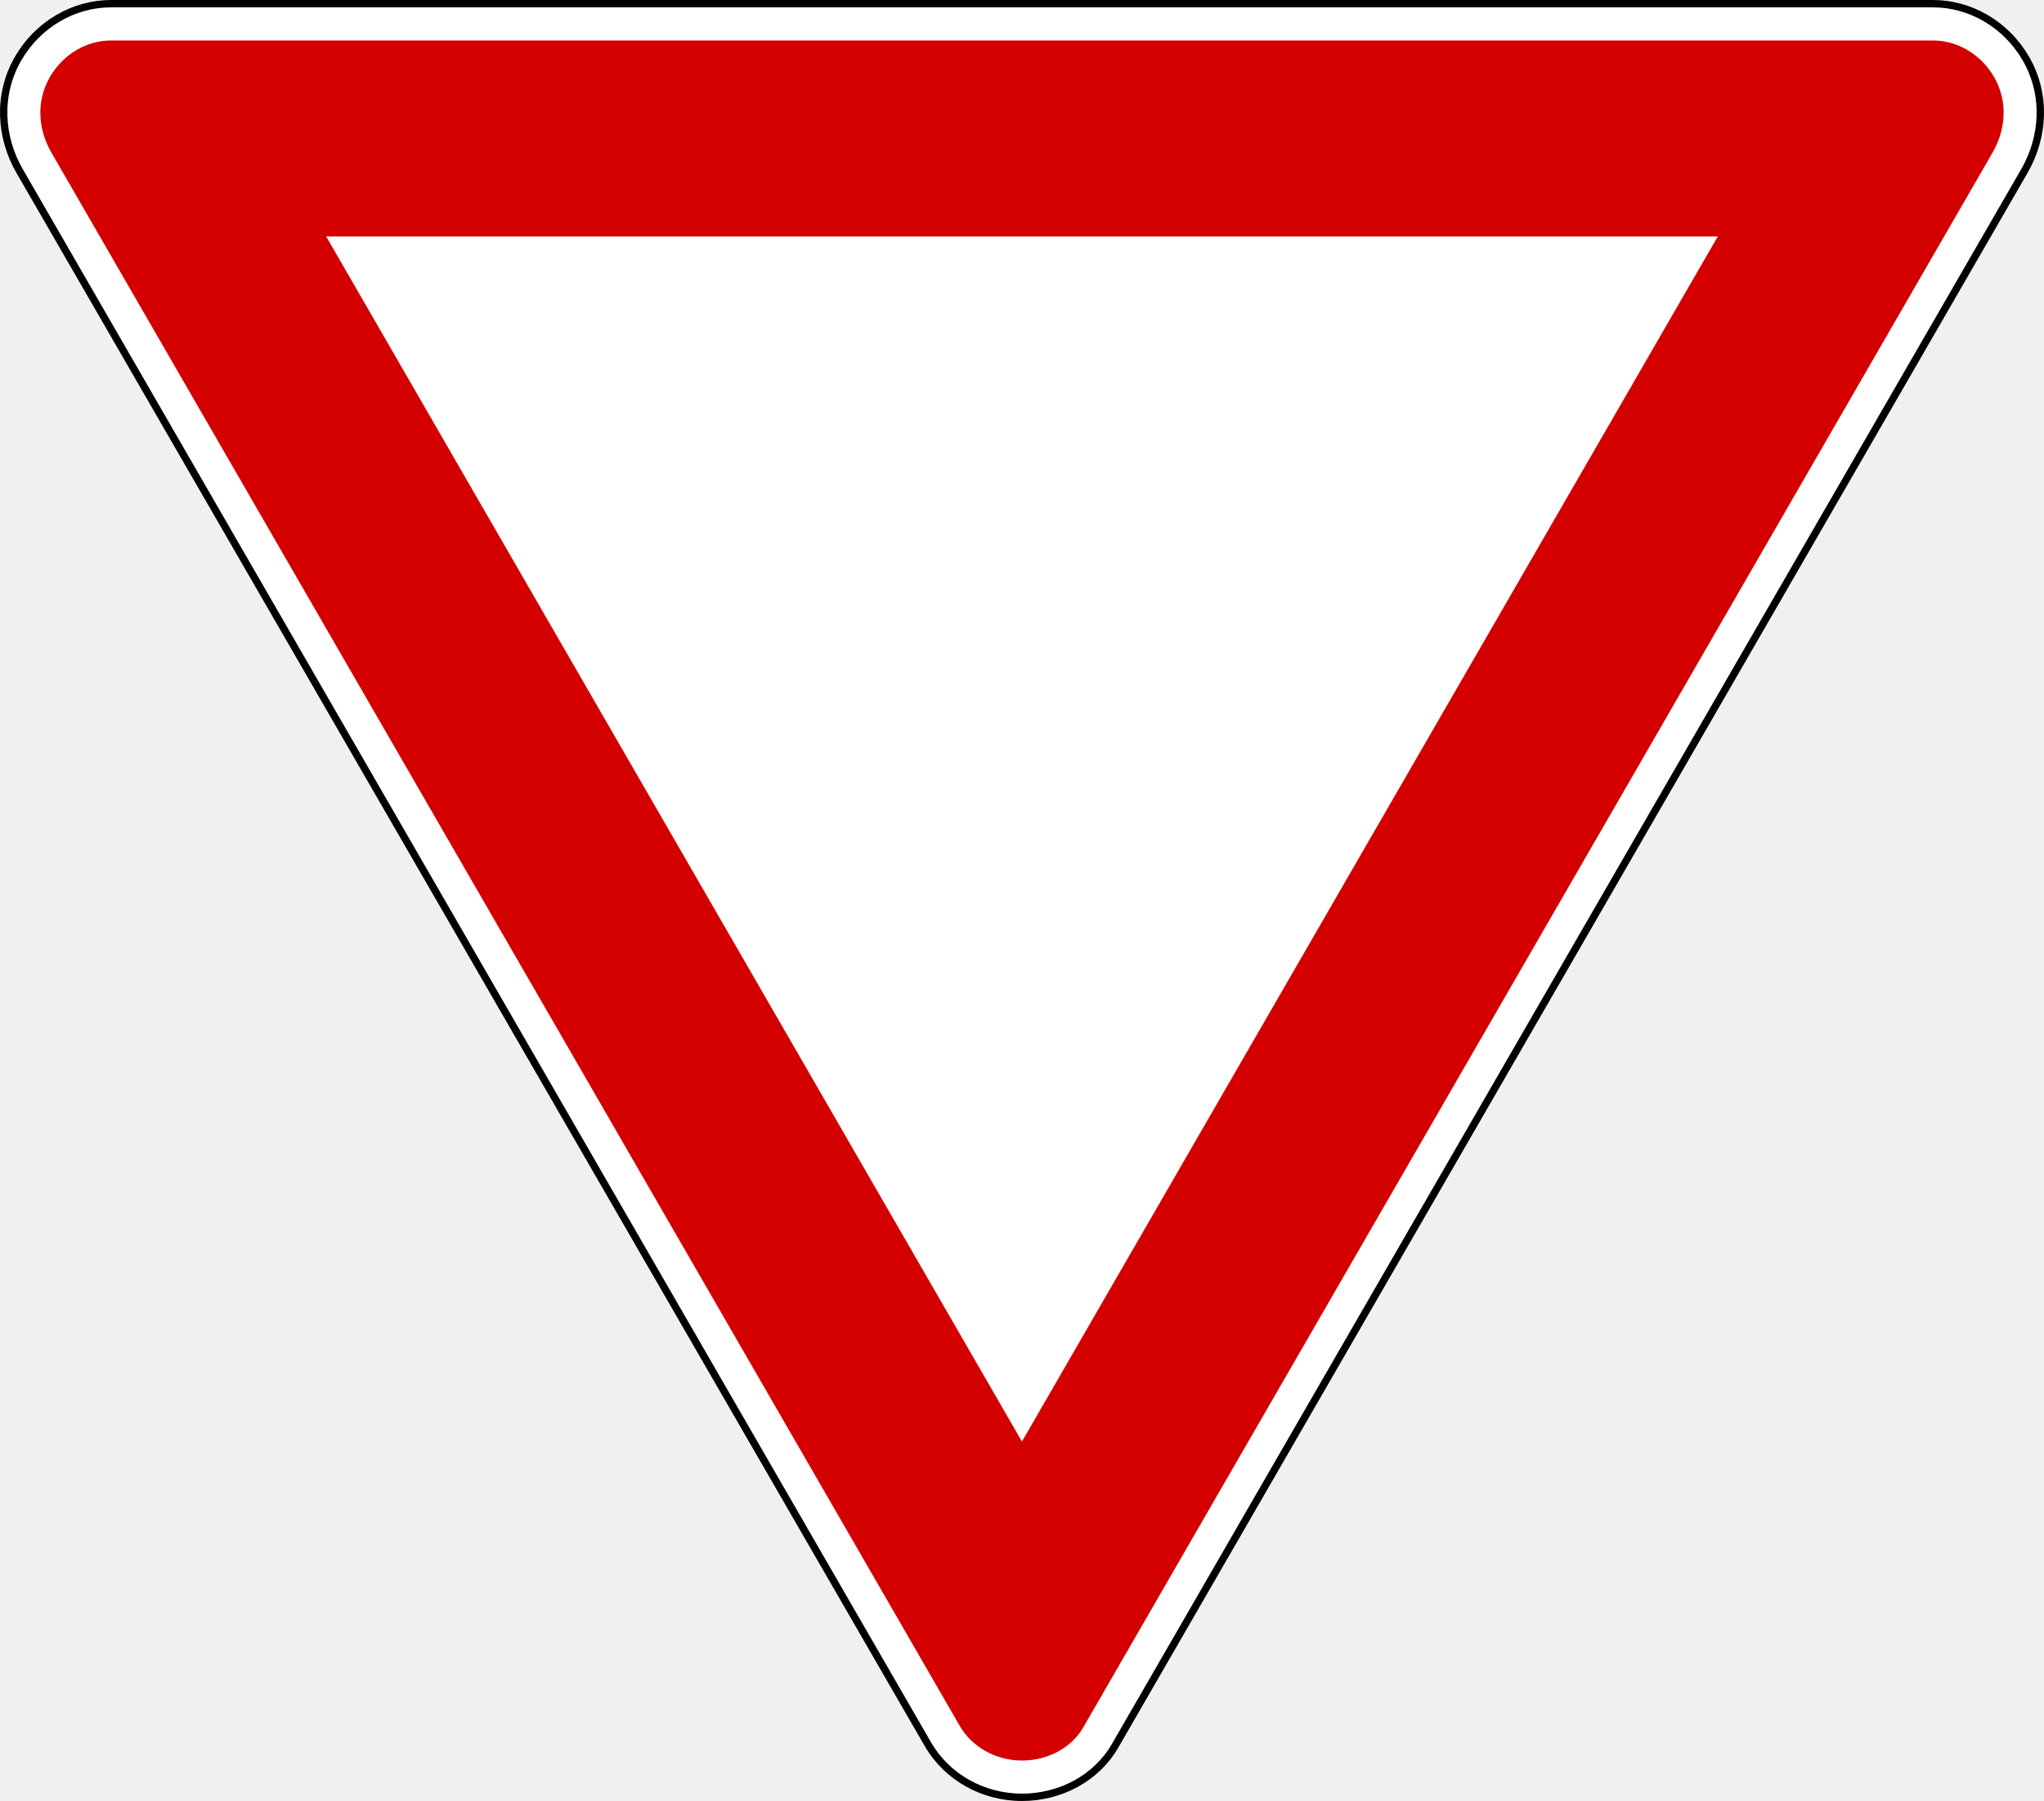
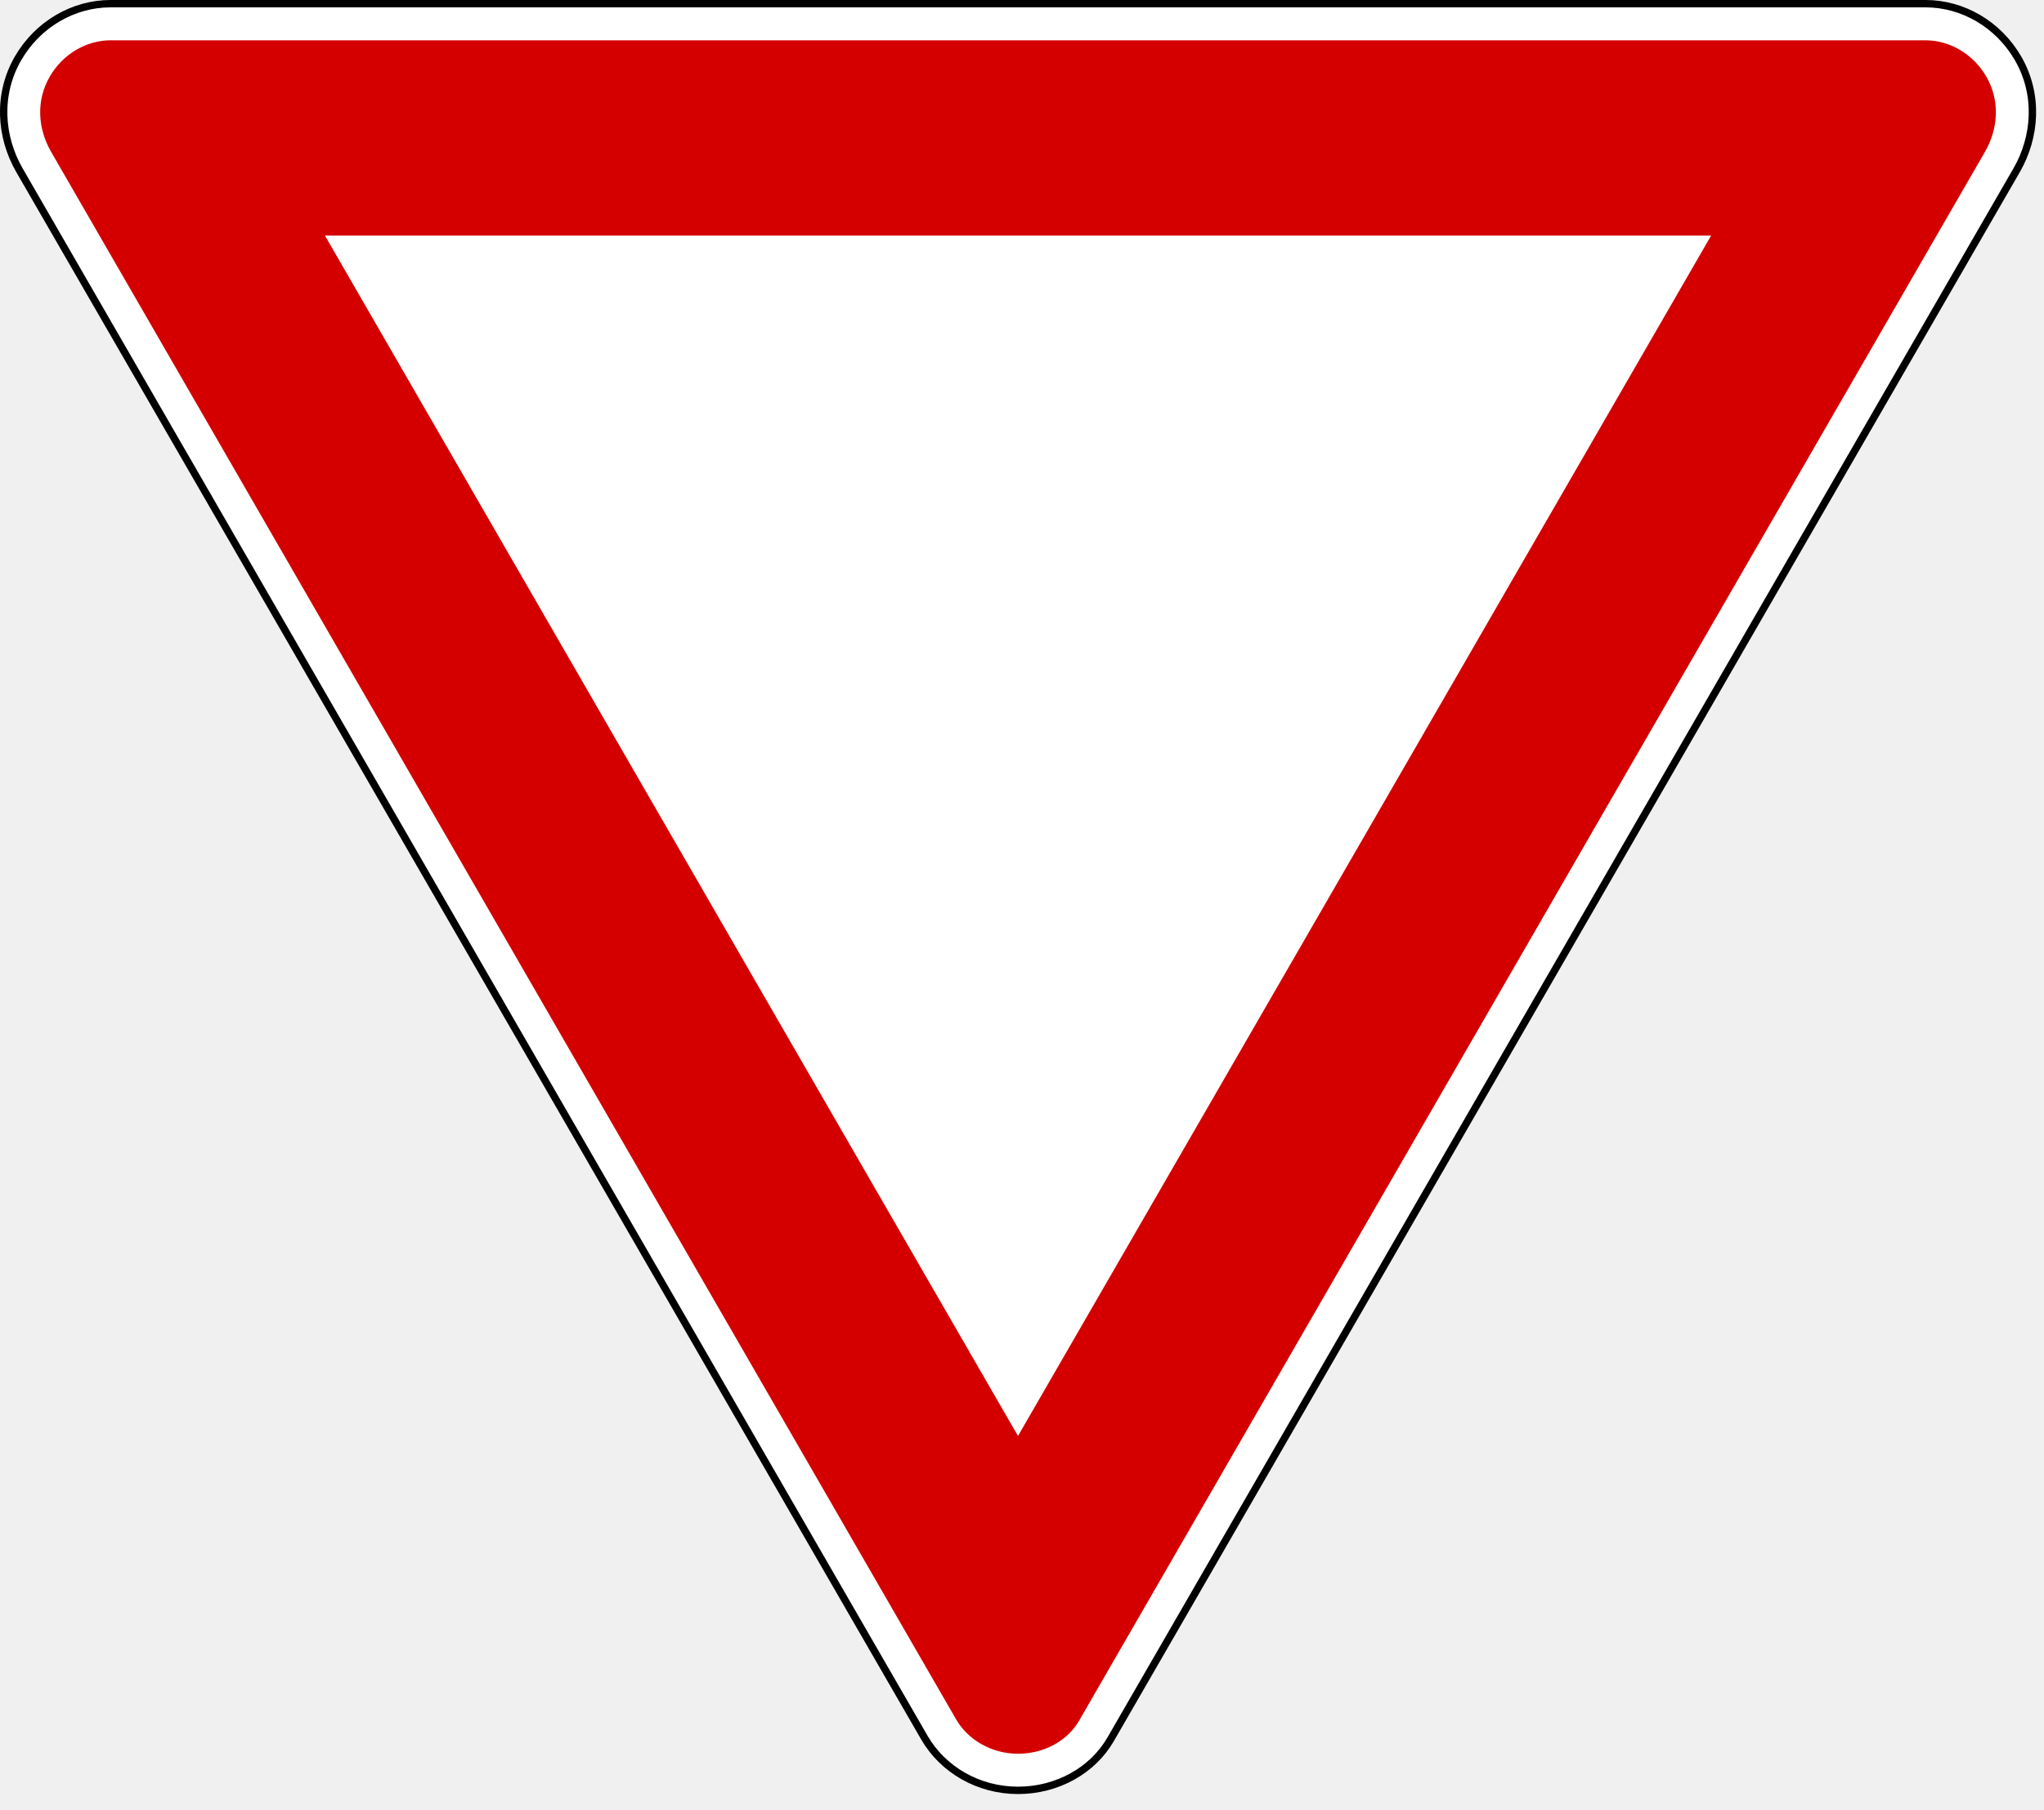
- <svg xmlns="http://www.w3.org/2000/svg" version="1.0" width="834.086" height="734.989" id="svg2">
-   <defs id="defs4">
-     </defs>
-   <path id="path3084" d="m 454.978,712.559 c -7.434,12.876 -21.979,20.93 -37.936,20.93 -16.247,0 -30.797,-8.495 -38.372,-21.615 L 8.004,69.803 c -7.955,-13.78 -9.133,-31.138 -0.623,-45.878 C 15.505,9.855 30.136,1.5 45.286,1.5 l 743.513,0 c 15.15,0 29.781,8.355 37.904,22.425 8.51,14.74 7.333,32.098 -0.623,45.878 L 454.978,712.559 z" style="fill:#ffffff;fill-opacity:1;fill-rule:nonzero;stroke:#000000;stroke-width:3;stroke-linecap:round;stroke-linejoin:round;stroke-miterlimit:2;stroke-opacity:1;stroke-dasharray:none;stroke-dashoffset:0" />
-   <path style="fill:#d40000;fill-opacity:1;fill-rule:nonzero;stroke:none" d="m 417.053,718.484 c 10.909,0 20.385,-5.553 24.938,-13.438 L 813.084,62.297 c 5.549,-9.611 6.286,-21.07 0.625,-30.875 -5.51,-9.543 -15.271,-14.906 -24.906,-14.906 l -743.531,0 c -9.635,0 -19.397,5.363 -24.906,14.906 -5.661,9.805 -4.924,21.263 0.625,30.875 l 370.656,642.062 c 4.818,8.345 14.388,14.125 25.406,14.125 z" id="path3092" />
-   <path style="fill:#ffffff;fill-opacity:1;fill-rule:nonzero;stroke:none" d="M 417.022,588.297 700.959,96.515 l -567.844,0 283.906,491.781 z" id="path3102" />
+ <svg xmlns="http://www.w3.org/2000/svg" width="100%" height="100%" viewBox="0 0 122 108" version="1.1" xml:space="preserve" style="fill-rule:evenodd;clip-rule:evenodd;stroke-linecap:round;stroke-linejoin:round;stroke-miterlimit:2;">
+   <clipPath id="_clip1">
+     <rect id="dare-precedenza.svg" x="0" y="0" width="121.528" height="107.09" />
+   </clipPath>
+   <g clip-path="url(#_clip1)">
+     <path id="path3084" d="M66.291,103.822c-1.083,1.876 -3.202,3.049 -5.527,3.049c-2.367,0 -4.487,-1.238 -5.591,-3.149l-54.007,-93.552c-1.159,-2.007 -1.33,-4.536 -0.091,-6.684c1.184,-2.05 3.316,-3.267 5.523,-3.267l108.332,-0c2.207,-0 4.339,1.217 5.523,3.267c1.24,2.148 1.068,4.677 -0.091,6.684l-54.071,93.652Z" style="fill:#fff;fill-rule:nonzero;stroke:#000;stroke-width:0.44px;" />
+     <path id="path3092" d="M60.766,104.685c1.589,-0 2.97,-0.809 3.633,-1.958l54.069,-93.65c0.809,-1.401 0.916,-3.07 0.091,-4.499c-0.802,-1.39 -2.225,-2.172 -3.628,-2.172l-108.335,0c-1.404,0 -2.826,0.782 -3.629,2.172c-0.825,1.429 -0.717,3.098 0.091,4.499l54.006,93.55c0.702,1.216 2.096,2.058 3.702,2.058Z" style="fill:#d40000;fill-rule:nonzero;" />
+     <path id="path3102" d="M60.761,85.716l41.37,-71.653l-82.736,-0l41.366,71.653Z" style="fill:#fff;fill-rule:nonzero;" />
+   </g>
</svg>
